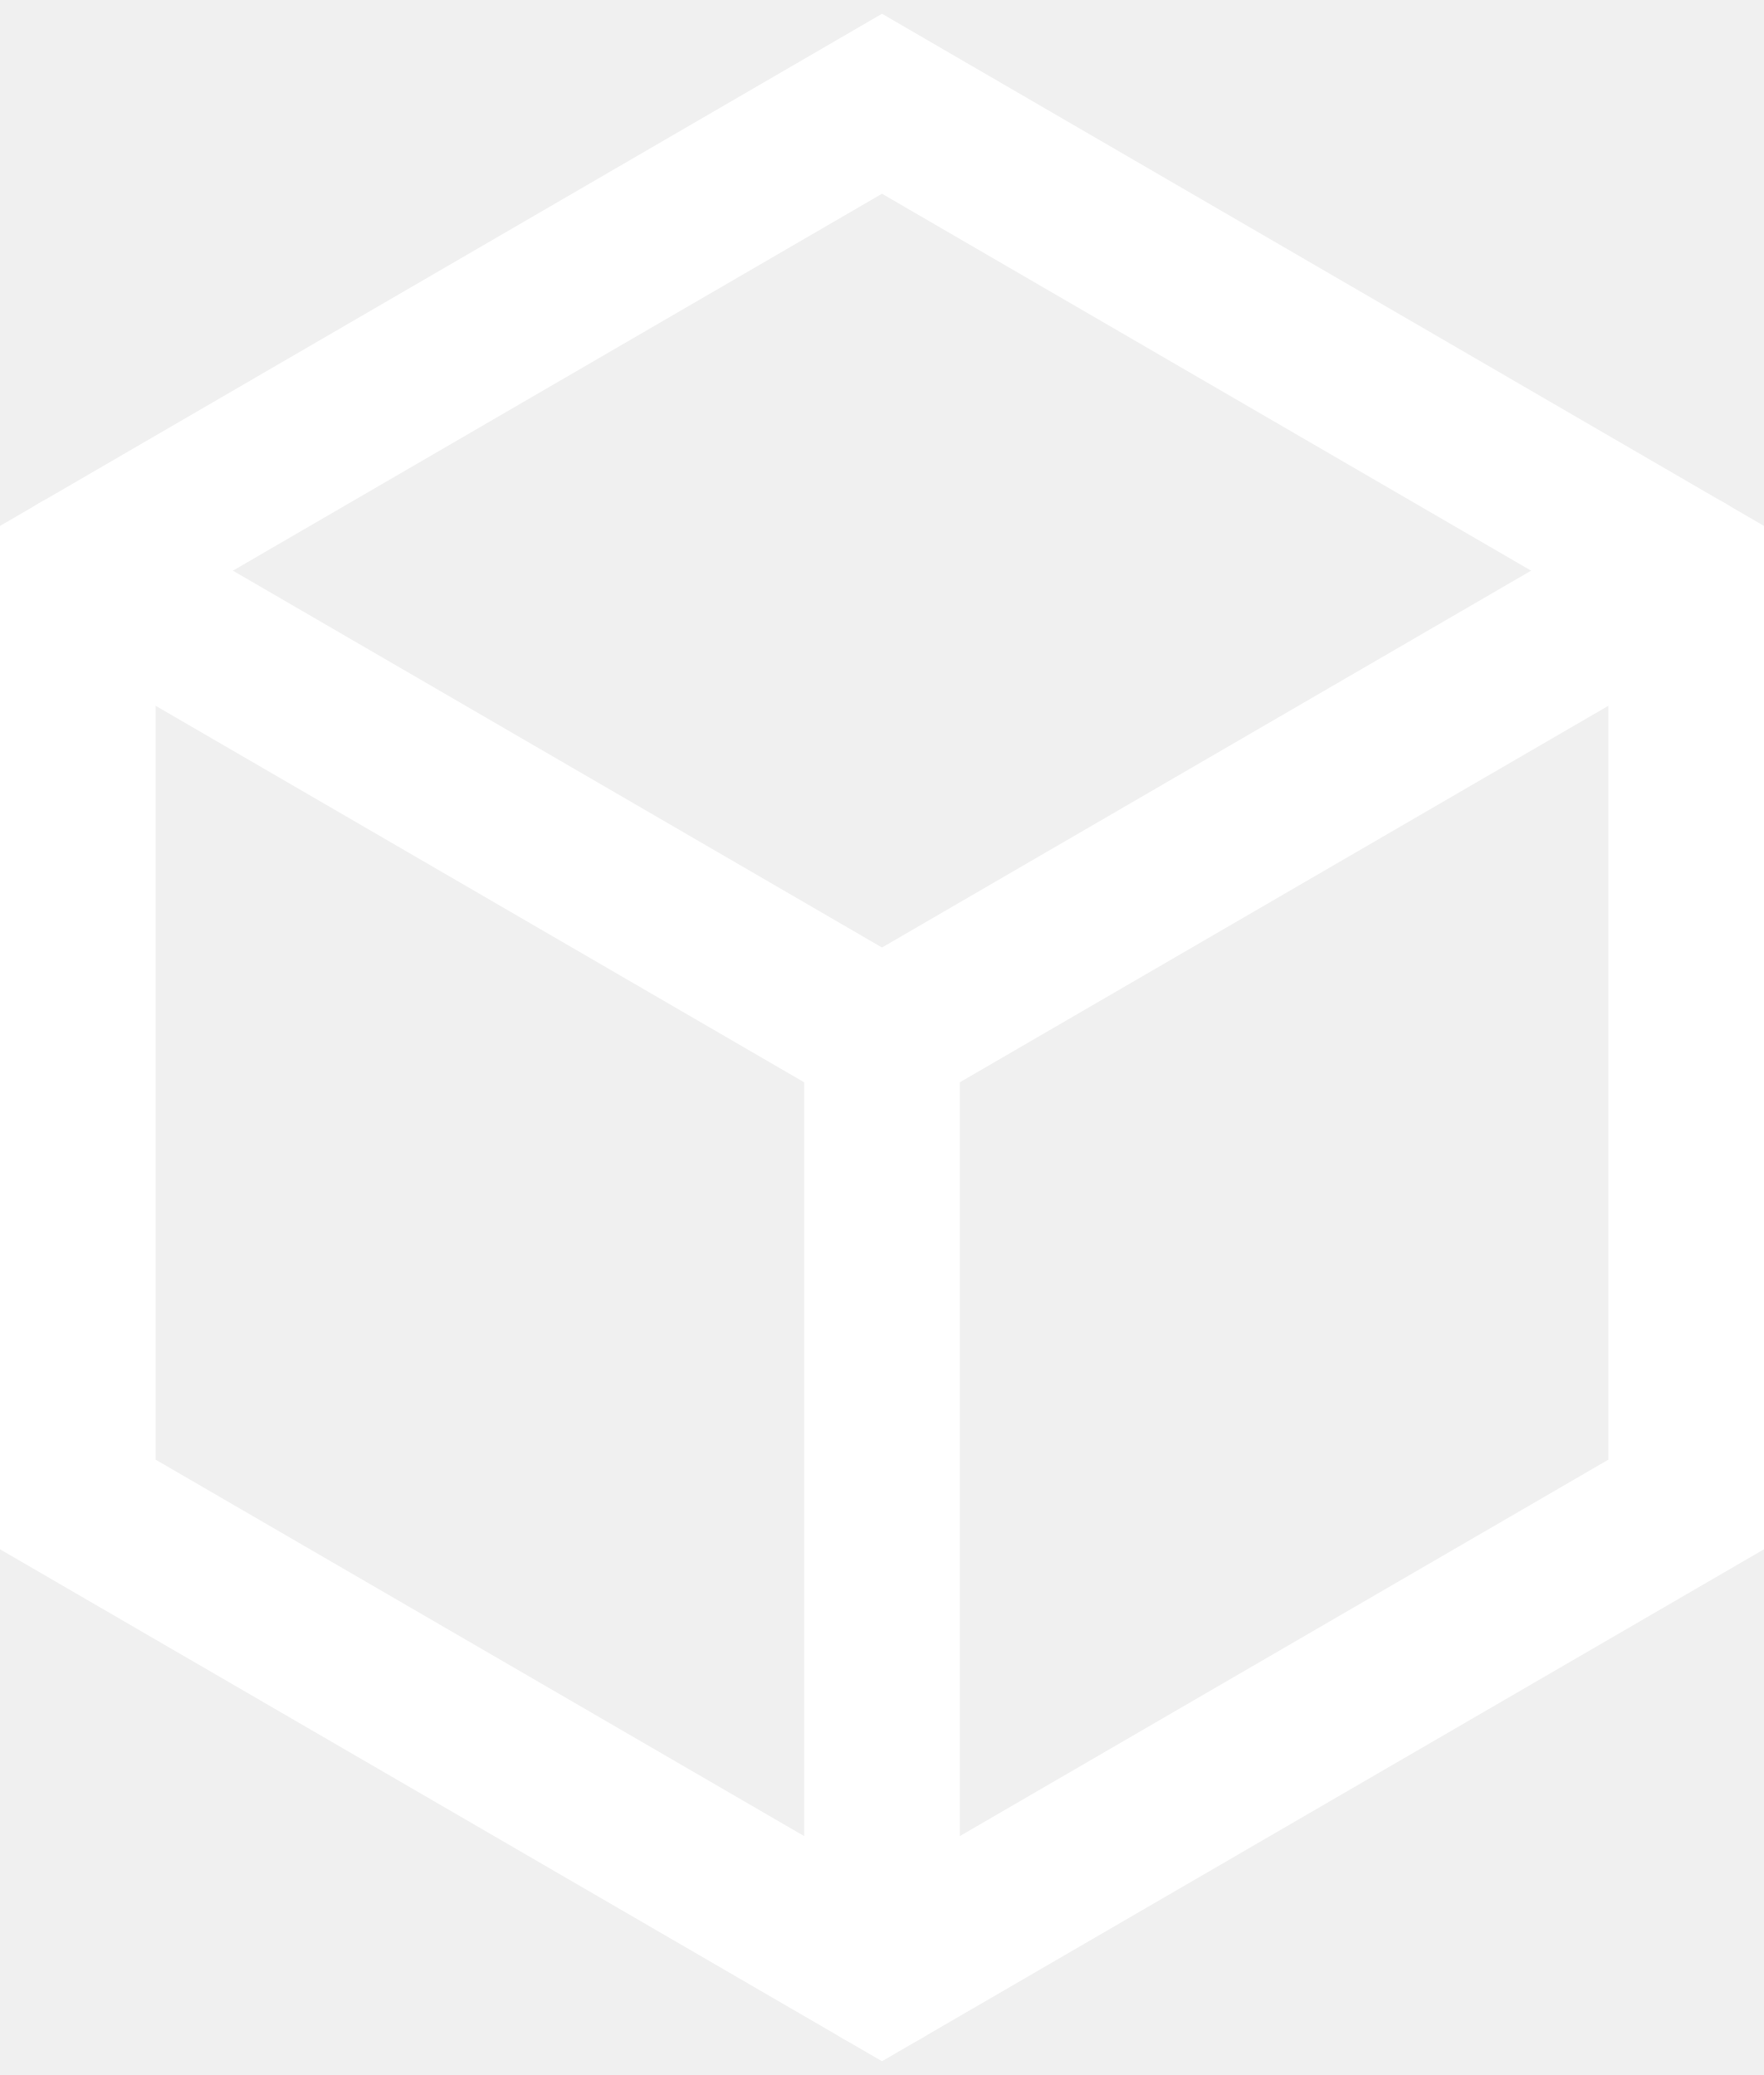
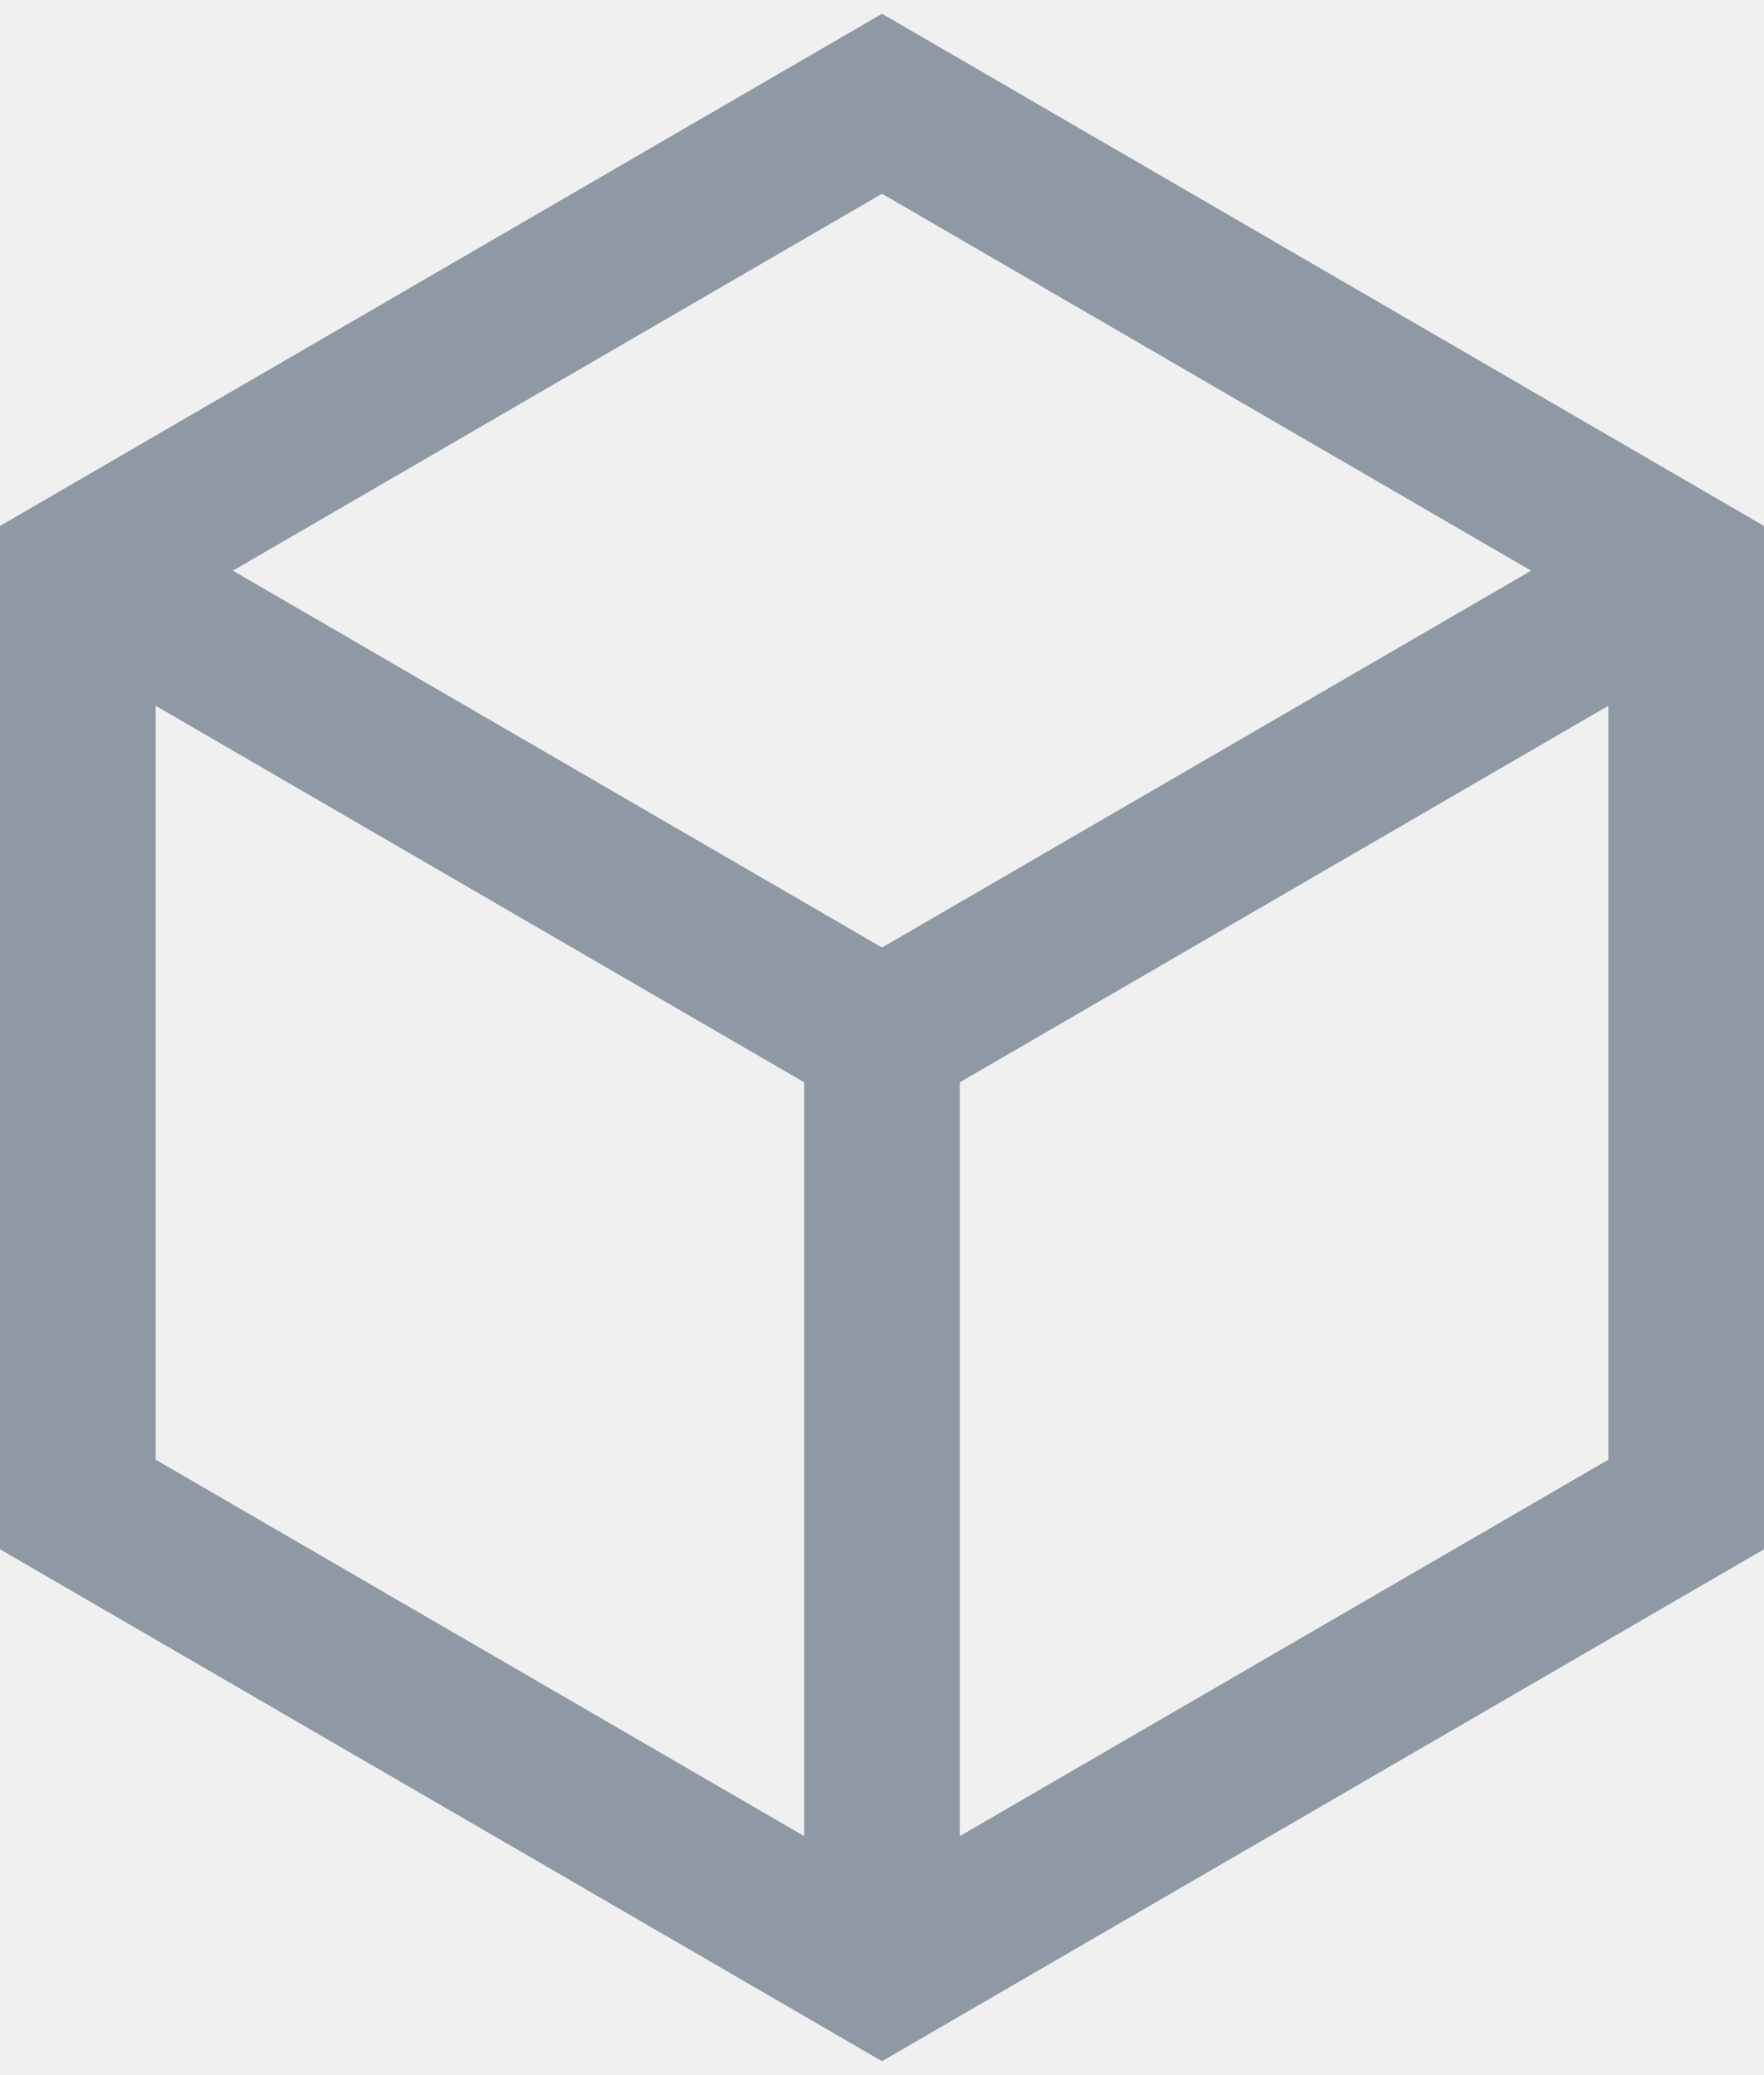
<svg xmlns="http://www.w3.org/2000/svg" width="68px" height="80px" viewBox="0 0 68 80" version="1.1">
  <defs />
-   <g id="Page-1" stroke="none" stroke-width="1" fill="none" fill-rule="evenodd" stroke-linecap="round">
-     <g id="noun_1435588_cc" transform="translate(3, 4)" stroke="#FFFFFF" stroke-width="6">
+   <g id="Page-1" stroke="none" stroke-width="1" fill="none" fill-rule="evenodd">
+     <g id="block-white" transform="translate(3, 4)" stroke="#8E99A5" stroke-width="6">
      <polygon id="Shape" points="62 18.004 31 0 0 18.004 0 54.004 31 72 62 54.004" />
      <path d="M0,18 L31,36" id="Shape" />
      <path d="M31,36 L62,18" id="Shape" />
      <path d="M31,36 L31,72" id="Shape" />
    </g>
  </g>
</svg>
